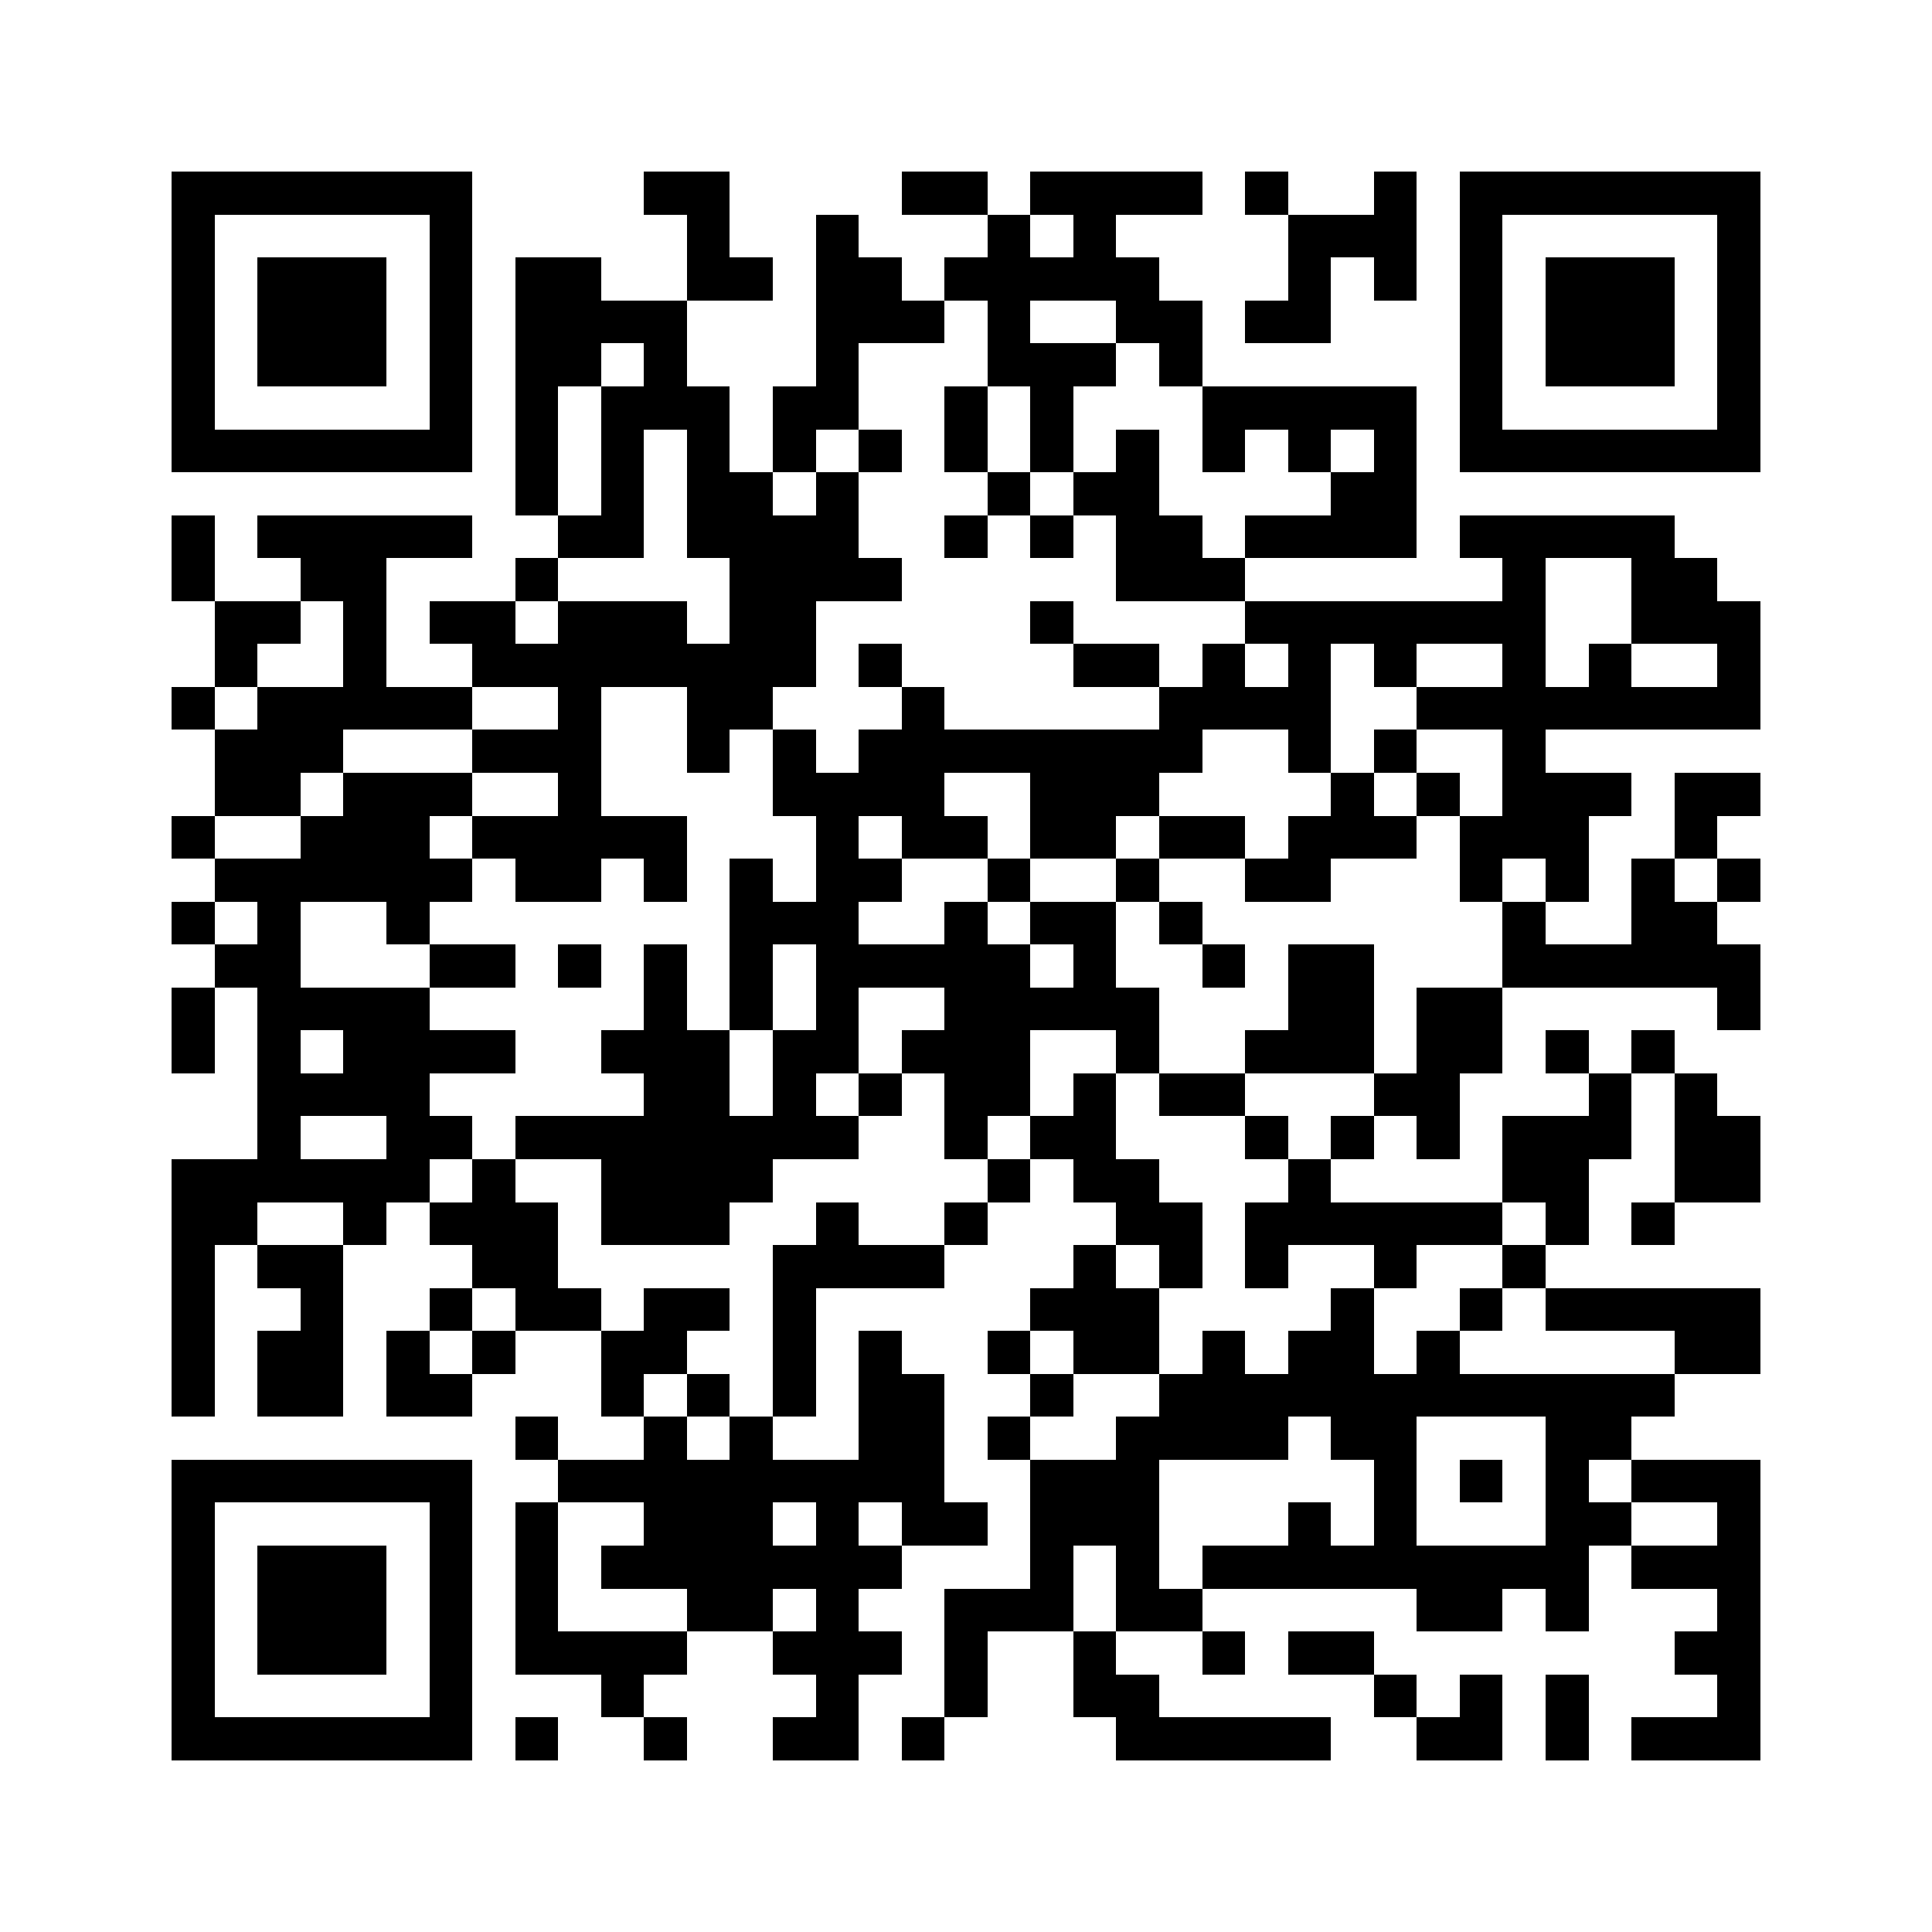
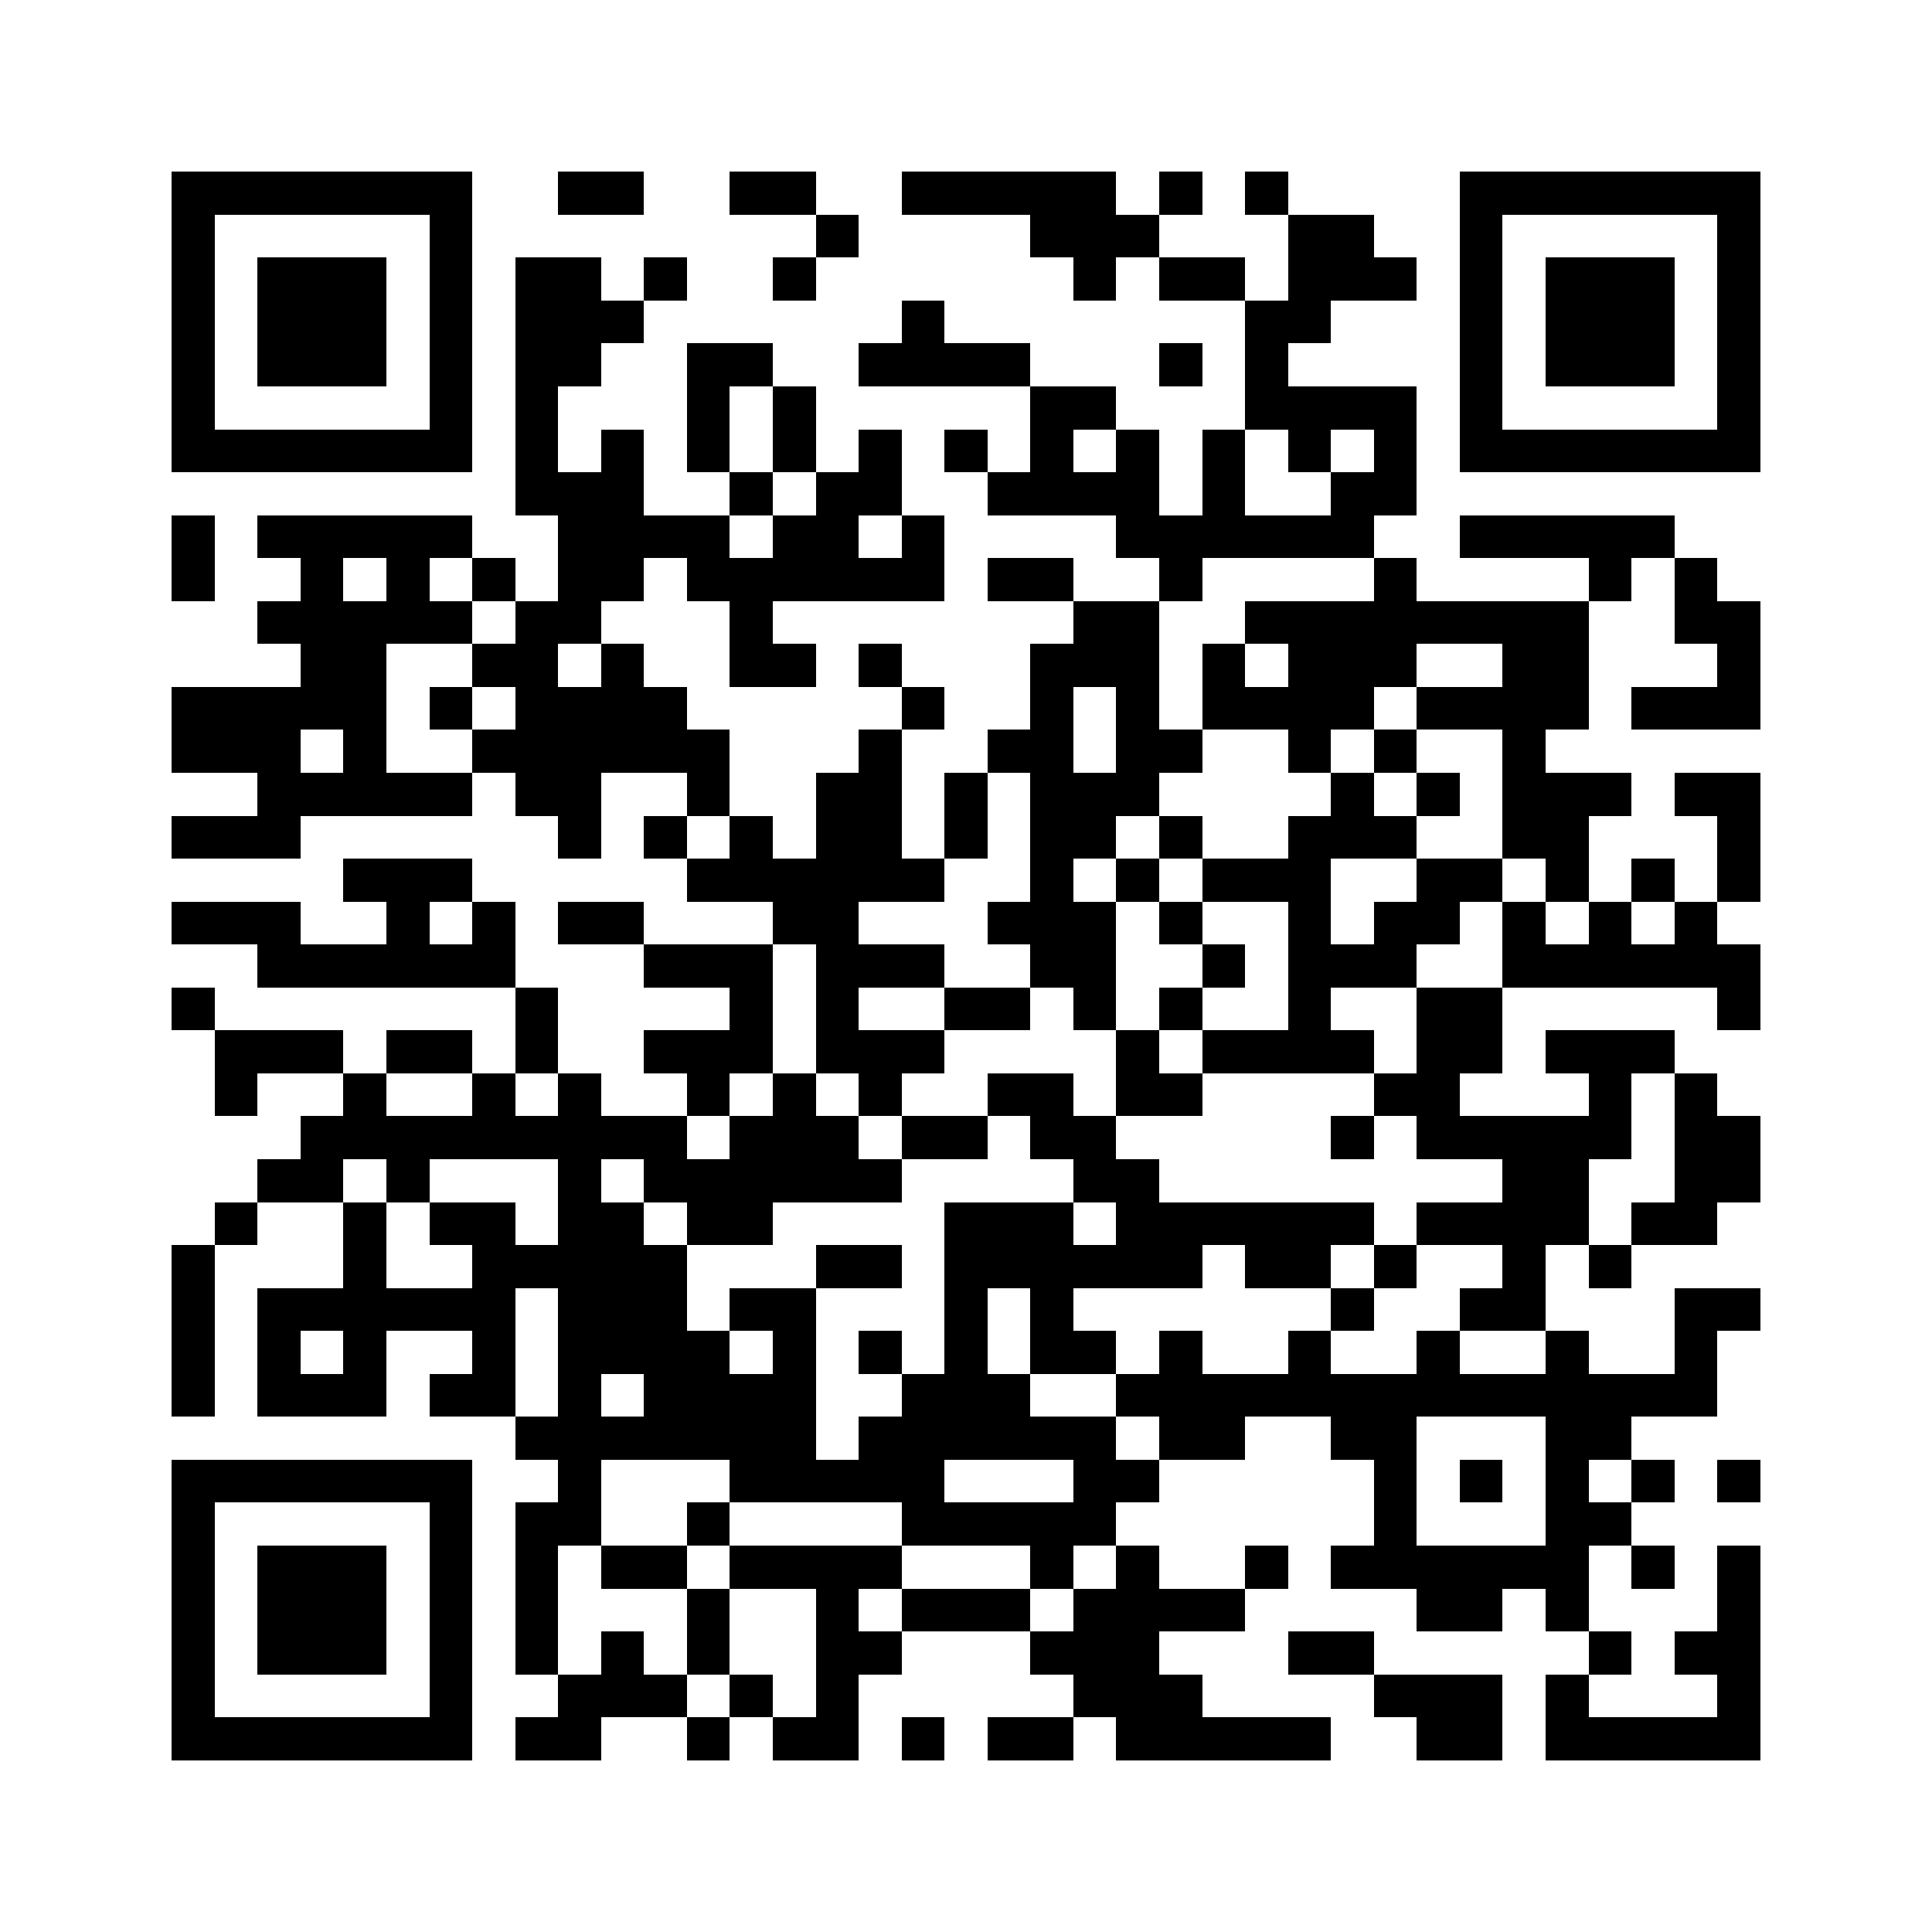
<svg xmlns="http://www.w3.org/2000/svg" width="512" height="512" viewBox="0 0 45 45" shape-rendering="crispEdges">
  <path fill="#ffffff" d="M0 0h45v45H0z" />
-   <path stroke="#000000" d="M4 4.5h7m4 0h2m4 0h2m1 0h4m1 0h1m2 0h1m1 0h7M4 5.5h1m5 0h1m5 0h1m2 0h1m3 0h1m1 0h1m4 0h3m1 0h1m5 0h1M4 6.5h1m1 0h3m1 0h1m1 0h2m2 0h2m1 0h2m1 0h5m3 0h1m1 0h1m1 0h1m1 0h3m1 0h1M4 7.5h1m1 0h3m1 0h1m1 0h4m3 0h3m1 0h1m2 0h2m1 0h2m3 0h1m1 0h3m1 0h1M4 8.5h1m1 0h3m1 0h1m1 0h2m1 0h1m3 0h1m3 0h3m1 0h1m6 0h1m1 0h3m1 0h1M4 9.5h1m5 0h1m1 0h1m1 0h3m1 0h2m2 0h1m1 0h1m3 0h5m1 0h1m5 0h1M4 10.5h7m1 0h1m1 0h1m1 0h1m1 0h1m1 0h1m1 0h1m1 0h1m1 0h1m1 0h1m1 0h1m1 0h1m1 0h7M12 11.5h1m1 0h1m1 0h2m1 0h1m3 0h1m1 0h2m4 0h2M4 12.5h1m1 0h5m2 0h2m1 0h4m2 0h1m1 0h1m1 0h2m1 0h4m1 0h5M4 13.5h1m2 0h2m3 0h1m4 0h4m5 0h3m6 0h1m2 0h2M5 14.5h2m1 0h1m1 0h2m1 0h3m1 0h2m5 0h1m4 0h7m2 0h3M5 15.5h1m2 0h1m2 0h8m1 0h1m4 0h2m1 0h1m1 0h1m1 0h1m2 0h1m1 0h1m2 0h1M4 16.5h1m1 0h5m2 0h1m2 0h2m3 0h1m5 0h4m2 0h8M5 17.5h3m3 0h3m2 0h1m1 0h1m1 0h8m2 0h1m1 0h1m2 0h1M5 18.5h2m1 0h3m2 0h1m4 0h4m2 0h3m4 0h1m1 0h1m1 0h3m1 0h2M4 19.5h1m2 0h3m1 0h5m3 0h1m1 0h2m1 0h2m1 0h2m1 0h3m1 0h3m2 0h1M5 20.5h6m1 0h2m1 0h1m1 0h1m1 0h2m2 0h1m2 0h1m2 0h2m3 0h1m1 0h1m1 0h1m1 0h1M4 21.5h1m1 0h1m2 0h1m7 0h3m2 0h1m1 0h2m1 0h1m7 0h1m2 0h2M5 22.5h2m3 0h2m1 0h1m1 0h1m1 0h1m1 0h5m1 0h1m2 0h1m1 0h2m3 0h6M4 23.5h1m1 0h4m5 0h1m1 0h1m1 0h1m2 0h5m3 0h2m1 0h2m5 0h1M4 24.5h1m1 0h1m1 0h4m2 0h3m1 0h2m1 0h3m2 0h1m2 0h3m1 0h2m1 0h1m1 0h1M6 25.5h4m5 0h2m1 0h1m1 0h1m1 0h2m1 0h1m1 0h2m3 0h2m3 0h1m1 0h1M6 26.5h1m2 0h2m1 0h8m2 0h1m1 0h2m3 0h1m1 0h1m1 0h1m1 0h3m1 0h2M4 27.5h6m1 0h1m2 0h4m5 0h1m1 0h2m3 0h1m4 0h2m2 0h2M4 28.5h2m2 0h1m1 0h3m1 0h3m2 0h1m2 0h1m3 0h2m1 0h6m1 0h1m1 0h1M4 29.5h1m1 0h2m3 0h2m5 0h4m3 0h1m1 0h1m1 0h1m2 0h1m2 0h1M4 30.5h1m2 0h1m2 0h1m1 0h2m1 0h2m1 0h1m5 0h3m4 0h1m2 0h1m1 0h5M4 31.5h1m1 0h2m1 0h1m1 0h1m2 0h2m2 0h1m1 0h1m2 0h1m1 0h2m1 0h1m1 0h2m1 0h1m5 0h2M4 32.5h1m1 0h2m1 0h2m3 0h1m1 0h1m1 0h1m1 0h2m2 0h1m2 0h12M12 33.5h1m2 0h1m1 0h1m2 0h2m1 0h1m2 0h4m1 0h2m3 0h2M4 34.5h7m2 0h9m2 0h3m5 0h1m1 0h1m1 0h1m1 0h3M4 35.5h1m5 0h1m1 0h1m2 0h3m1 0h1m1 0h2m1 0h3m3 0h1m1 0h1m3 0h2m2 0h1M4 36.5h1m1 0h3m1 0h1m1 0h1m1 0h7m3 0h1m1 0h1m1 0h9m1 0h3M4 37.5h1m1 0h3m1 0h1m1 0h1m3 0h2m1 0h1m2 0h3m1 0h2m5 0h2m1 0h1m3 0h1M4 38.5h1m1 0h3m1 0h1m1 0h4m2 0h3m1 0h1m2 0h1m2 0h1m1 0h2m7 0h2M4 39.5h1m5 0h1m3 0h1m4 0h1m2 0h1m2 0h2m5 0h1m1 0h1m1 0h1m3 0h1M4 40.5h7m1 0h1m2 0h1m2 0h2m1 0h1m4 0h5m2 0h2m1 0h1m1 0h3" />
+   <path stroke="#000000" d="M4 4.5h7m2 0h2m2 0h2m2 0h5m1 0h1m1 0h1m4 0h7M4 5.5h1m5 0h1m8 0h1m4 0h3m3 0h2m2 0h1m5 0h1M4 6.5h1m1 0h3m1 0h1m1 0h2m1 0h1m2 0h1m6 0h1m1 0h2m1 0h3m1 0h1m1 0h3m1 0h1M4 7.5h1m1 0h3m1 0h1m1 0h3m6 0h1m7 0h2m3 0h1m1 0h3m1 0h1M4 8.5h1m1 0h3m1 0h1m1 0h2m2 0h2m2 0h4m3 0h1m1 0h1m4 0h1m1 0h3m1 0h1M4 9.5h1m5 0h1m1 0h1m3 0h1m1 0h1m5 0h2m3 0h4m1 0h1m5 0h1M4 10.5h7m1 0h1m1 0h1m1 0h1m1 0h1m1 0h1m1 0h1m1 0h1m1 0h1m1 0h1m1 0h1m1 0h1m1 0h7M12 11.5h3m2 0h1m1 0h2m2 0h4m1 0h1m2 0h2M4 12.5h1m1 0h5m2 0h4m1 0h2m1 0h1m4 0h6m2 0h5M4 13.5h1m2 0h1m1 0h1m1 0h1m1 0h2m1 0h6m1 0h2m2 0h1m4 0h1m4 0h1m1 0h1M6 14.5h5m1 0h2m3 0h1m7 0h2m2 0h8m2 0h2M7 15.5h2m2 0h2m1 0h1m2 0h2m1 0h1m3 0h3m1 0h1m1 0h3m2 0h2m3 0h1M4 16.5h5m1 0h1m1 0h4m5 0h1m2 0h1m1 0h1m1 0h4m1 0h4m1 0h3M4 17.5h3m1 0h1m2 0h6m3 0h1m2 0h2m1 0h2m2 0h1m1 0h1m2 0h1M6 18.5h5m1 0h2m2 0h1m2 0h2m1 0h1m1 0h3m4 0h1m1 0h1m1 0h3m1 0h2M4 19.5h3m6 0h1m1 0h1m1 0h1m1 0h2m1 0h1m1 0h2m1 0h1m2 0h3m2 0h2m3 0h1M8 20.5h3m5 0h6m2 0h1m1 0h1m1 0h3m2 0h2m1 0h1m1 0h1m1 0h1M4 21.5h3m2 0h1m1 0h1m1 0h2m3 0h2m3 0h3m1 0h1m2 0h1m1 0h2m1 0h1m1 0h1m1 0h1M6 22.5h6m3 0h3m1 0h3m2 0h2m2 0h1m1 0h3m2 0h6M4 23.5h1m7 0h1m4 0h1m1 0h1m2 0h2m1 0h1m1 0h1m2 0h1m2 0h2m5 0h1M5 24.5h3m1 0h2m1 0h1m2 0h3m1 0h3m4 0h1m1 0h4m1 0h2m1 0h3M5 25.5h1m2 0h1m2 0h1m1 0h1m2 0h1m1 0h1m1 0h1m2 0h2m1 0h2m4 0h2m3 0h1m1 0h1M7 26.5h9m1 0h3m1 0h2m1 0h2m5 0h1m1 0h5m1 0h2M6 27.5h2m1 0h1m3 0h1m1 0h6m4 0h2m8 0h2m2 0h2M5 28.5h1m2 0h1m1 0h2m1 0h2m1 0h2m4 0h3m1 0h6m1 0h4m1 0h2M4 29.5h1m3 0h1m2 0h5m3 0h2m1 0h6m1 0h2m1 0h1m2 0h1m1 0h1M4 30.5h1m1 0h6m1 0h3m1 0h2m3 0h1m1 0h1m6 0h1m2 0h2m3 0h2M4 31.5h1m1 0h1m1 0h1m2 0h1m1 0h4m1 0h1m1 0h1m1 0h1m1 0h2m1 0h1m2 0h1m2 0h1m2 0h1m2 0h1M4 32.5h1m1 0h3m1 0h2m1 0h1m1 0h4m2 0h3m2 0h14M12 33.5h7m1 0h6m1 0h2m2 0h2m3 0h2M4 34.5h7m2 0h1m3 0h5m3 0h2m5 0h1m1 0h1m1 0h1m1 0h1m1 0h1M4 35.5h1m5 0h1m1 0h2m2 0h1m4 0h5m6 0h1m3 0h2M4 36.5h1m1 0h3m1 0h1m1 0h1m1 0h2m1 0h4m3 0h1m1 0h1m2 0h1m1 0h6m1 0h1m1 0h1M4 37.5h1m1 0h3m1 0h1m1 0h1m3 0h1m2 0h1m1 0h3m1 0h4m4 0h2m1 0h1m3 0h1M4 38.5h1m1 0h3m1 0h1m1 0h1m1 0h1m1 0h1m2 0h2m3 0h3m3 0h2m5 0h1m1 0h2M4 39.5h1m5 0h1m2 0h3m1 0h1m1 0h1m5 0h3m4 0h3m1 0h1m3 0h1M4 40.5h7m1 0h2m2 0h1m1 0h2m1 0h1m1 0h2m1 0h5m2 0h2m1 0h5" />
</svg>
